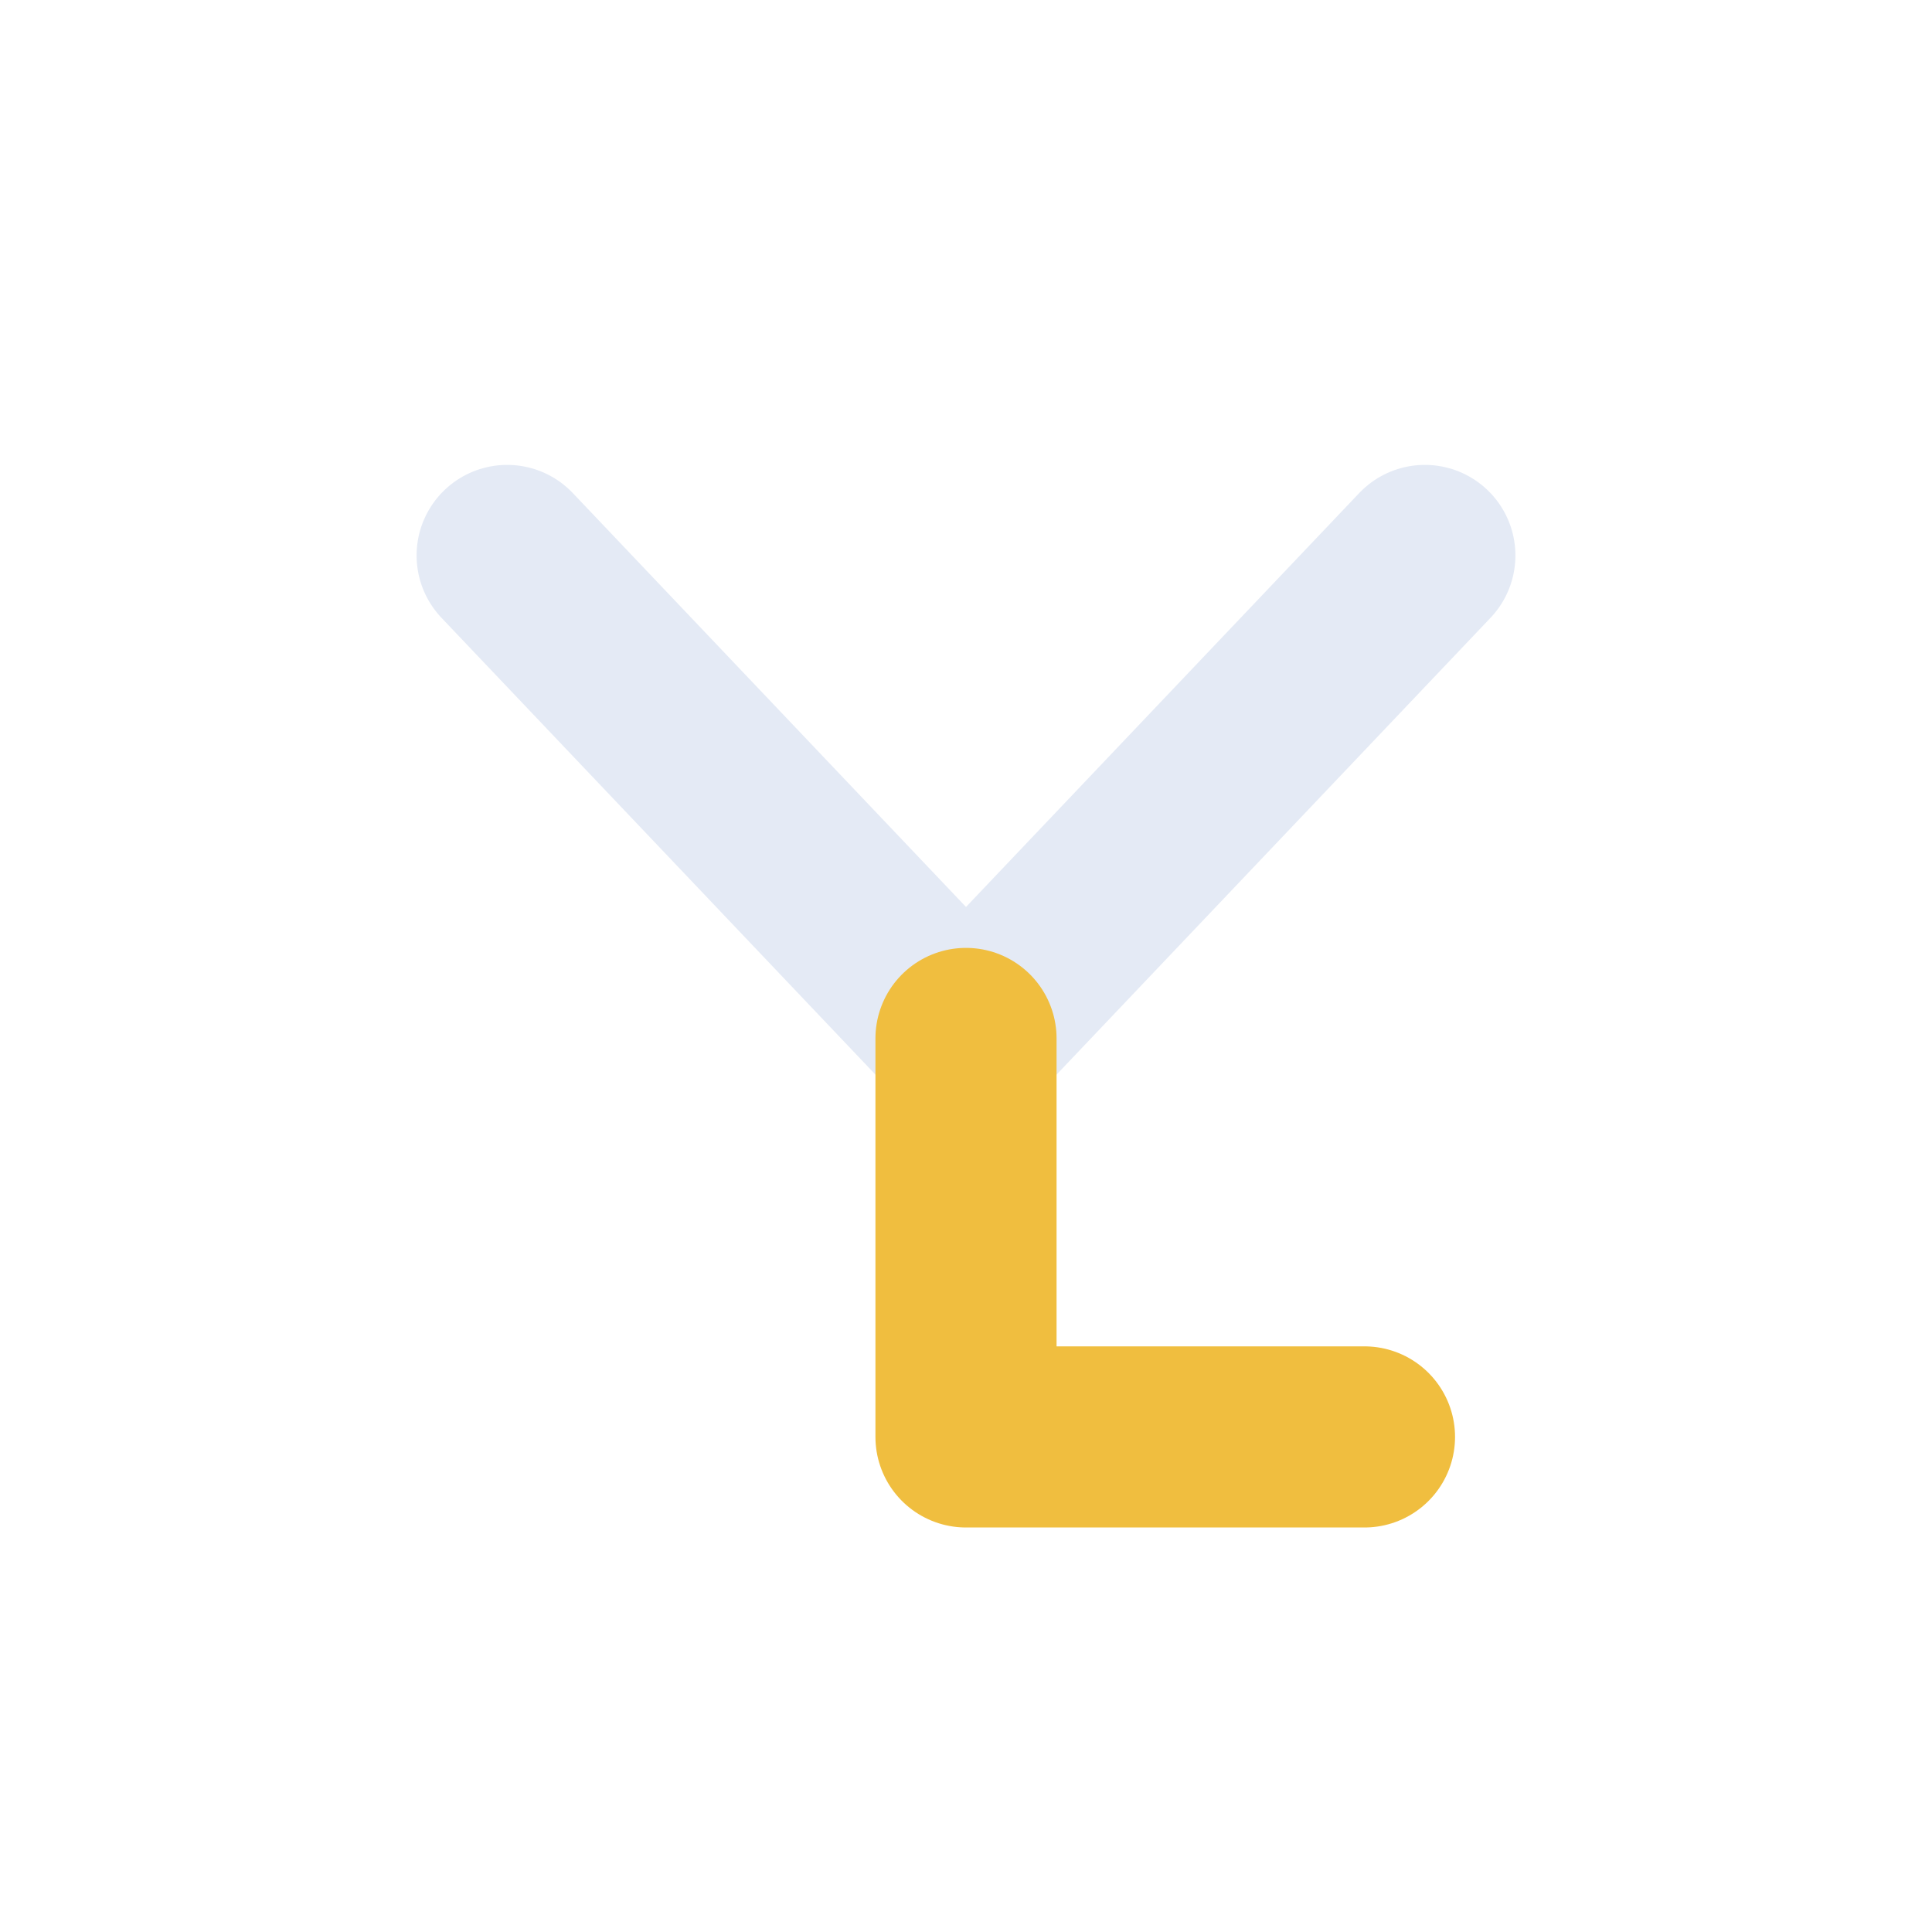
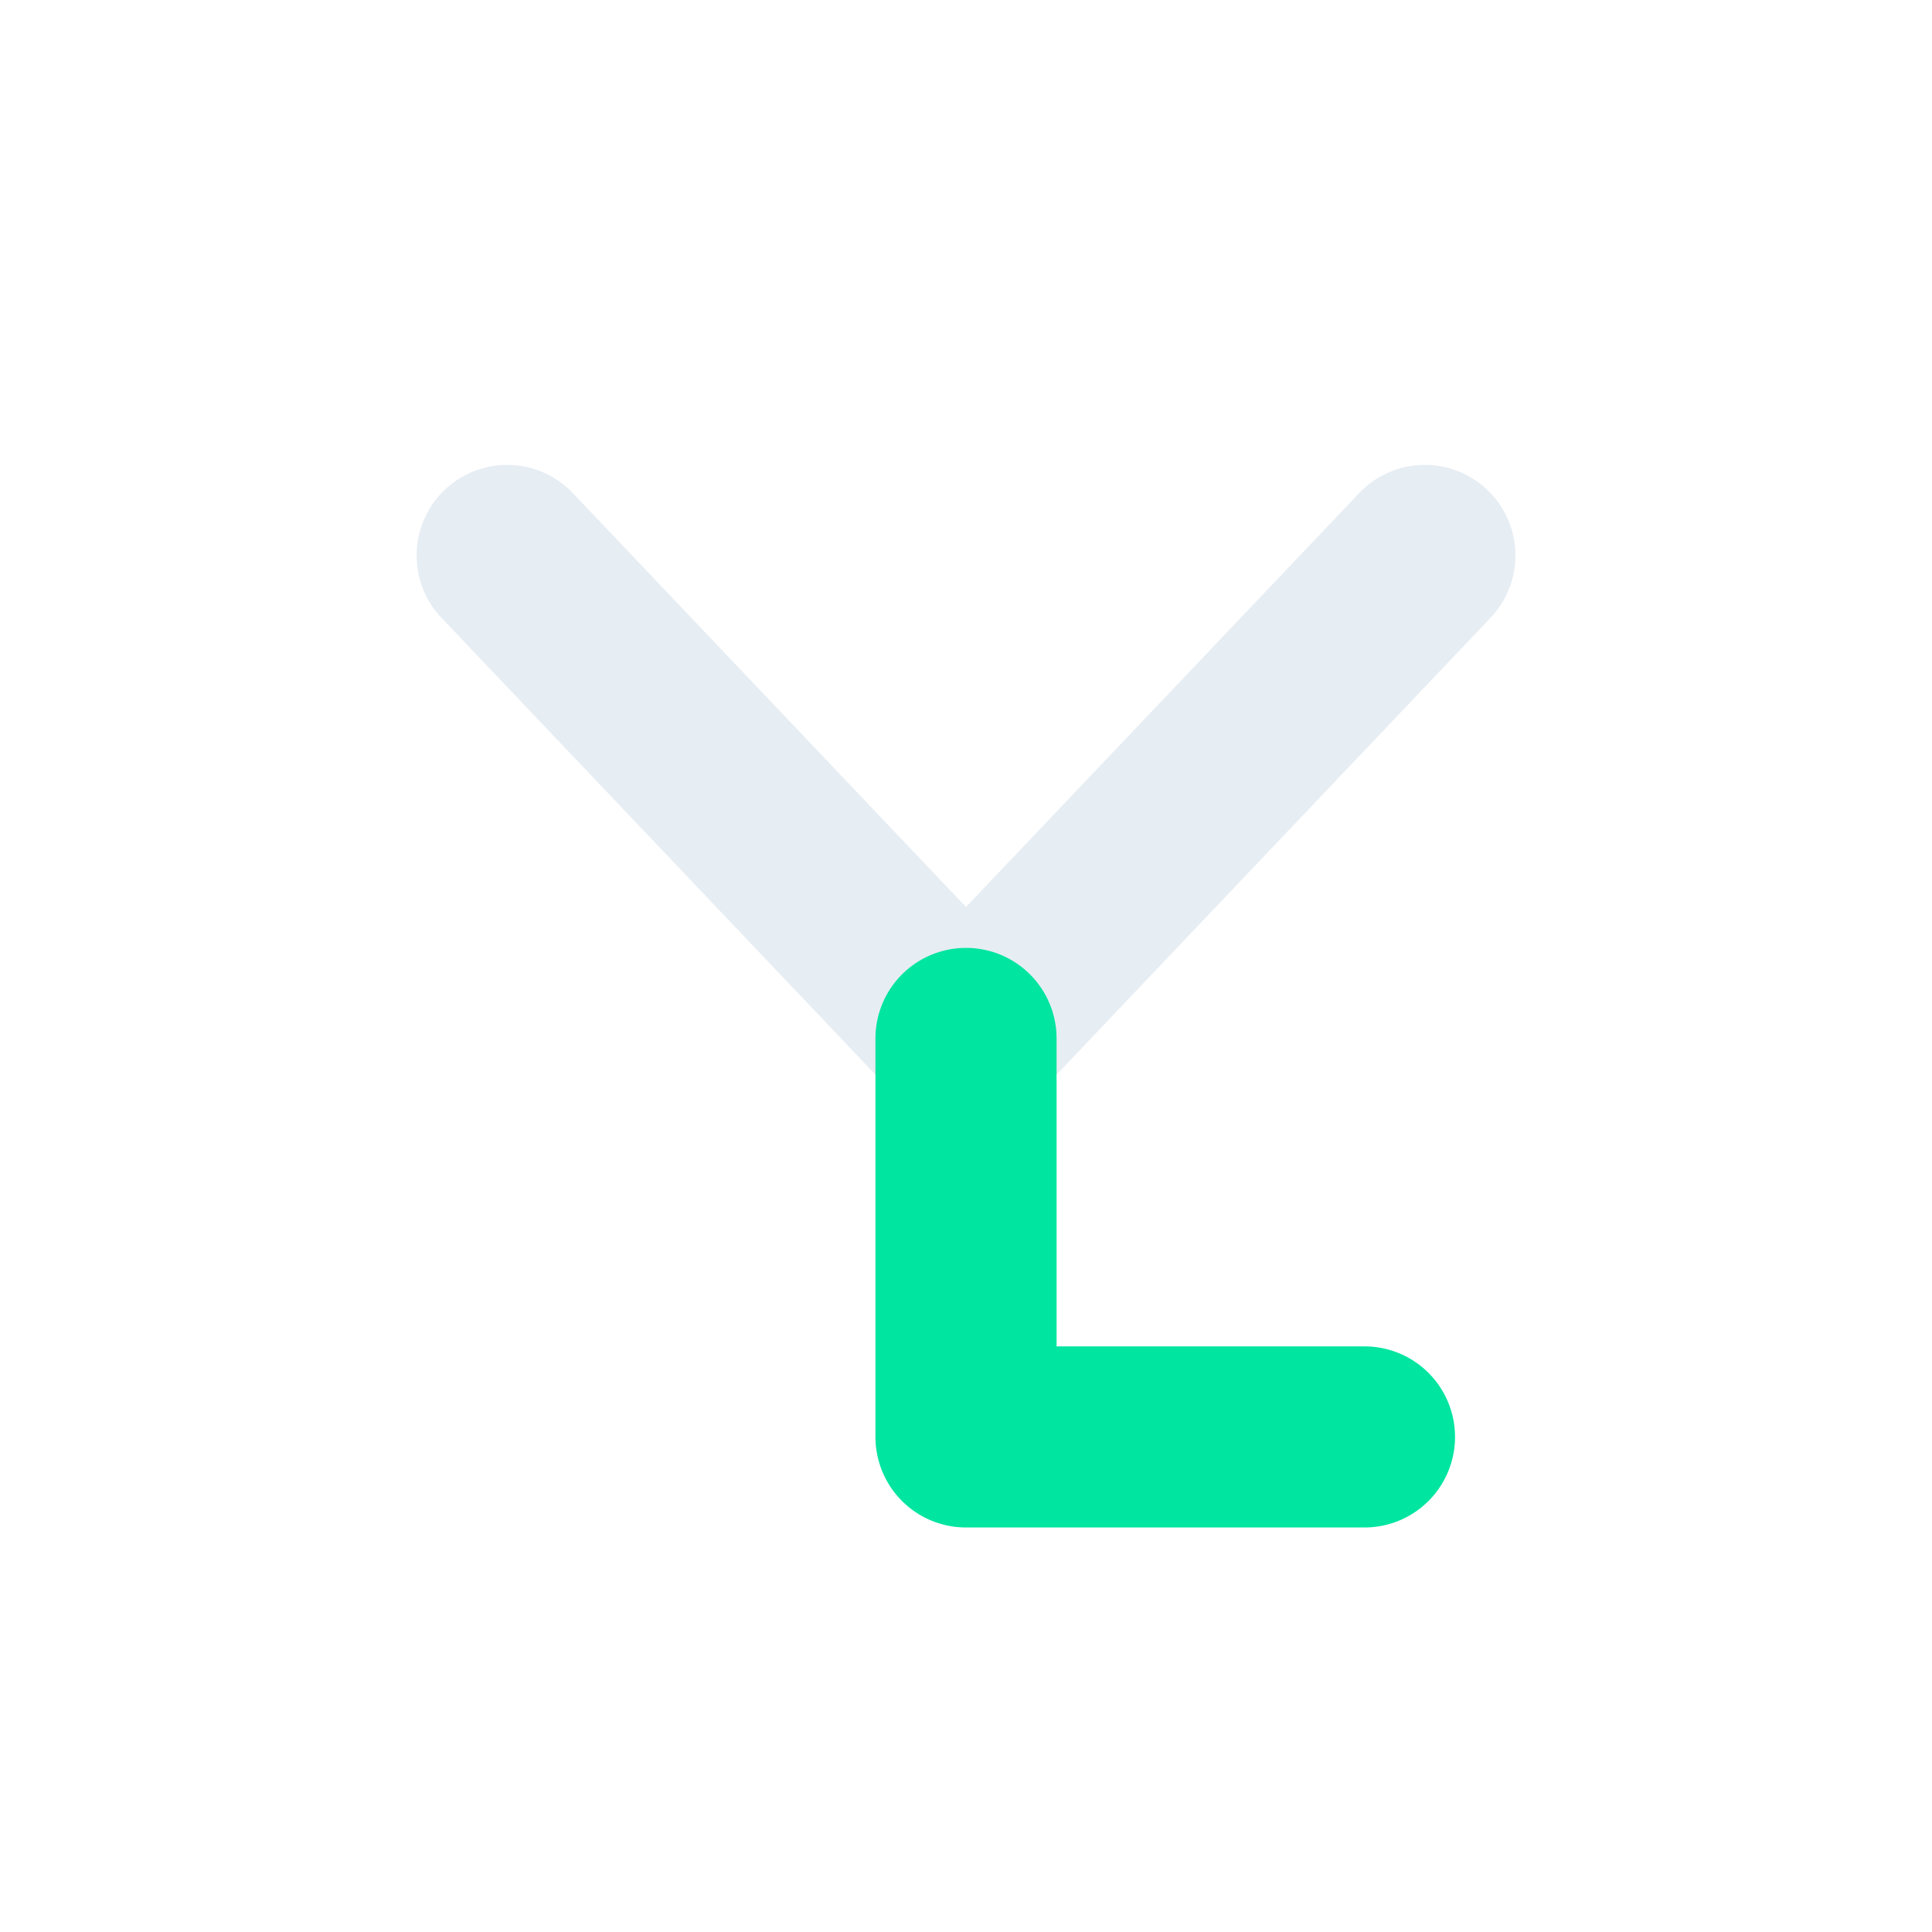
<svg xmlns="http://www.w3.org/2000/svg" viewBox="0 0 32 32" width="32" height="32" role="img" aria-label="YL">
  <g fill="none" stroke-linecap="round" stroke-linejoin="round" stroke-width="3">
-     <path d="M8.4 9.2 16 17.2" stroke="#e4eaf5" />
-     <path d="M23.6 9.2 16 17.2" stroke="#e4eaf5" />
-     <path d="M16 17.2v6.6h6.6" stroke="#f0be3f" />
+     <path d="M8.4 9.2 16 17.2" stroke="#e6edf3" />
+     <path d="M23.6 9.2 16 17.2" stroke="#e6edf3" />
+     <path d="M16 17.2v6.6h6.6" stroke="#00e5a0" />
  </g>
</svg>
